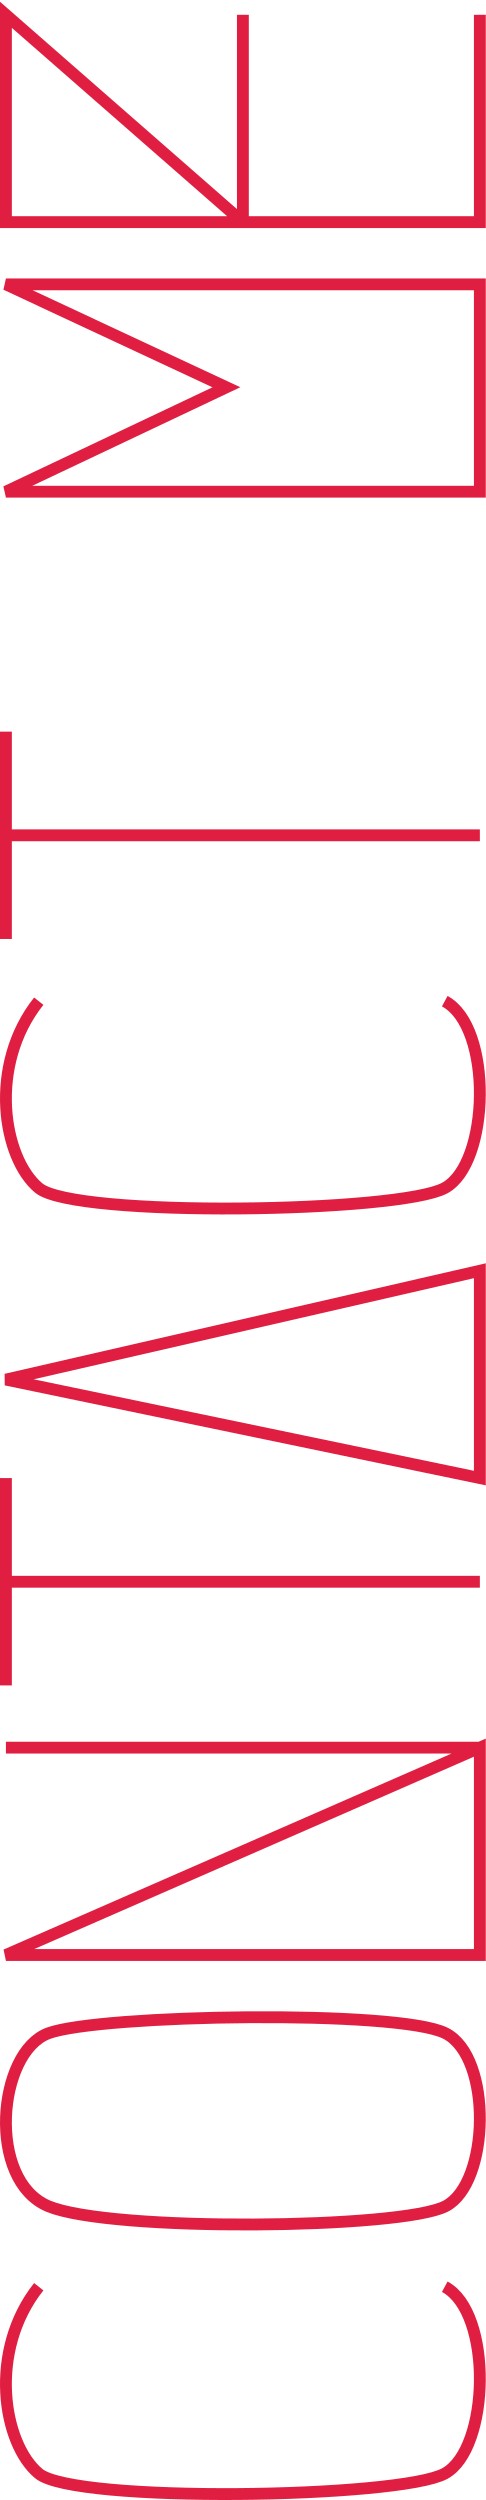
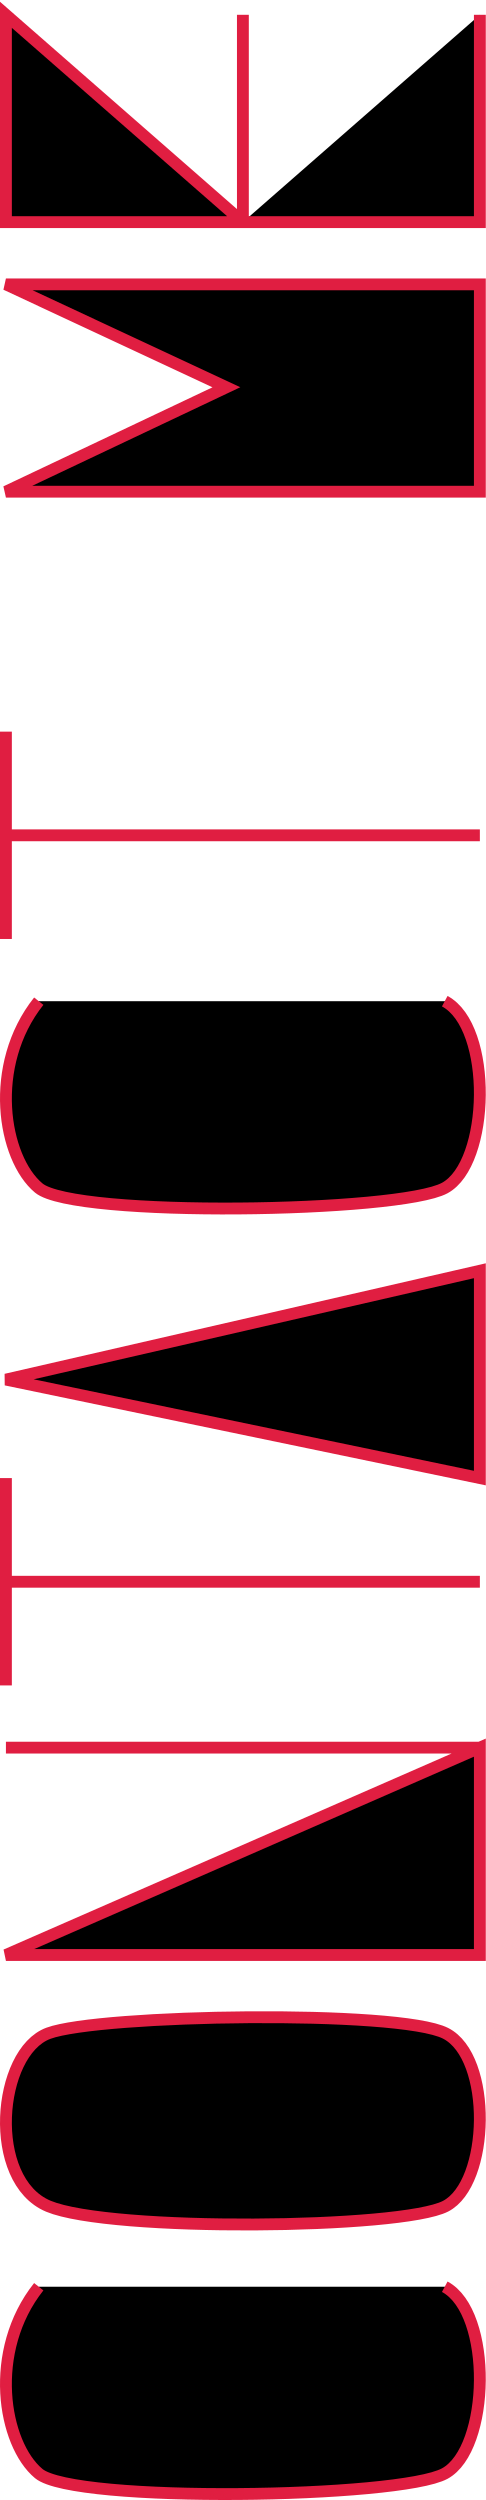
- <svg xmlns="http://www.w3.org/2000/svg" width="164" height="844" viewBox="0 0 164 844" fill="none">
-   <path d="M2 96L162 96L162 166L2 166L76.43 130.741L2 96Z" stroke="#E01E41" stroke-width="4" />
-   <path d="M162 5V75L82 75M82 75H2L2 5L82 75ZM82 75V5" stroke="#E01E41" stroke-width="4" />
-   <path d="M150.409 744.827C135.412 752.546 37.252 753.553 16.347 744.827C-4.557 736.101 -0.922 692.807 16.347 686.43C33.616 680.053 134.504 678.375 150.409 686.43C166.315 694.485 165.406 737.108 150.409 744.827Z" stroke="#E01E41" stroke-width="4" />
-   <path d="M150.149 772C166.411 780.701 165.482 826.742 150.149 835.08C134.816 843.418 25.196 845.155 13.084 835.08C0.971 825.005 -4.141 793.68 13.084 772" stroke="#E01E41" stroke-width="4" />
-   <path d="M150.149 338C166.411 346.701 165.482 392.742 150.149 401.08C134.816 409.418 25.196 411.155 13.084 401.08C0.971 391.005 -4.141 359.68 13.084 338" stroke="#E01E41" stroke-width="4" />
-   <path d="M162 590L2 660H162V590ZM162 590H2" stroke="#E01E41" stroke-width="4" />
-   <path d="M162 534H2M2 534L2 569M2 534L2 499" stroke="#E01E41" stroke-width="4" />
-   <path d="M162 282H2M2 282L2 317M2 282L2 247" stroke="#E01E41" stroke-width="4" />
-   <path d="M162 499L2 465.75L162 429V499Z" stroke="#E01E41" stroke-width="4" />
+ <svg xmlns="http://www.w3.org/2000/svg" width="164" height="844" viewBox="0 0 164 844" stroke="#E01E41">
+   <path d="M2 96L162 96L162 166L2 166L76.43 130.741L2 96Z" stroke-width="4" />
+   <path d="M162 5V75L82 75M82 75H2L2 5L82 75ZM82 75V5" stroke-width="4" />
+   <path d="M150.409 744.827C135.412 752.546 37.252 753.553 16.347 744.827C-4.557 736.101 -0.922 692.807 16.347 686.43C33.616 680.053 134.504 678.375 150.409 686.43C166.315 694.485 165.406 737.108 150.409 744.827Z" stroke-width="4" />
+   <path d="M150.149 772C166.411 780.701 165.482 826.742 150.149 835.08C134.816 843.418 25.196 845.155 13.084 835.08C0.971 825.005 -4.141 793.68 13.084 772" stroke-width="4" />
+   <path d="M150.149 338C166.411 346.701 165.482 392.742 150.149 401.08C134.816 409.418 25.196 411.155 13.084 401.08C0.971 391.005 -4.141 359.68 13.084 338" stroke-width="4" />
+   <path d="M162 590L2 660H162V590ZM162 590H2" stroke-width="4" />
+   <path d="M162 534H2M2 534L2 569M2 534L2 499" stroke-width="4" />
+   <path d="M162 282H2M2 282L2 317M2 282L2 247" stroke-width="4" />
+   <path d="M162 499L2 465.75L162 429V499Z" stroke-width="4" />
</svg>
